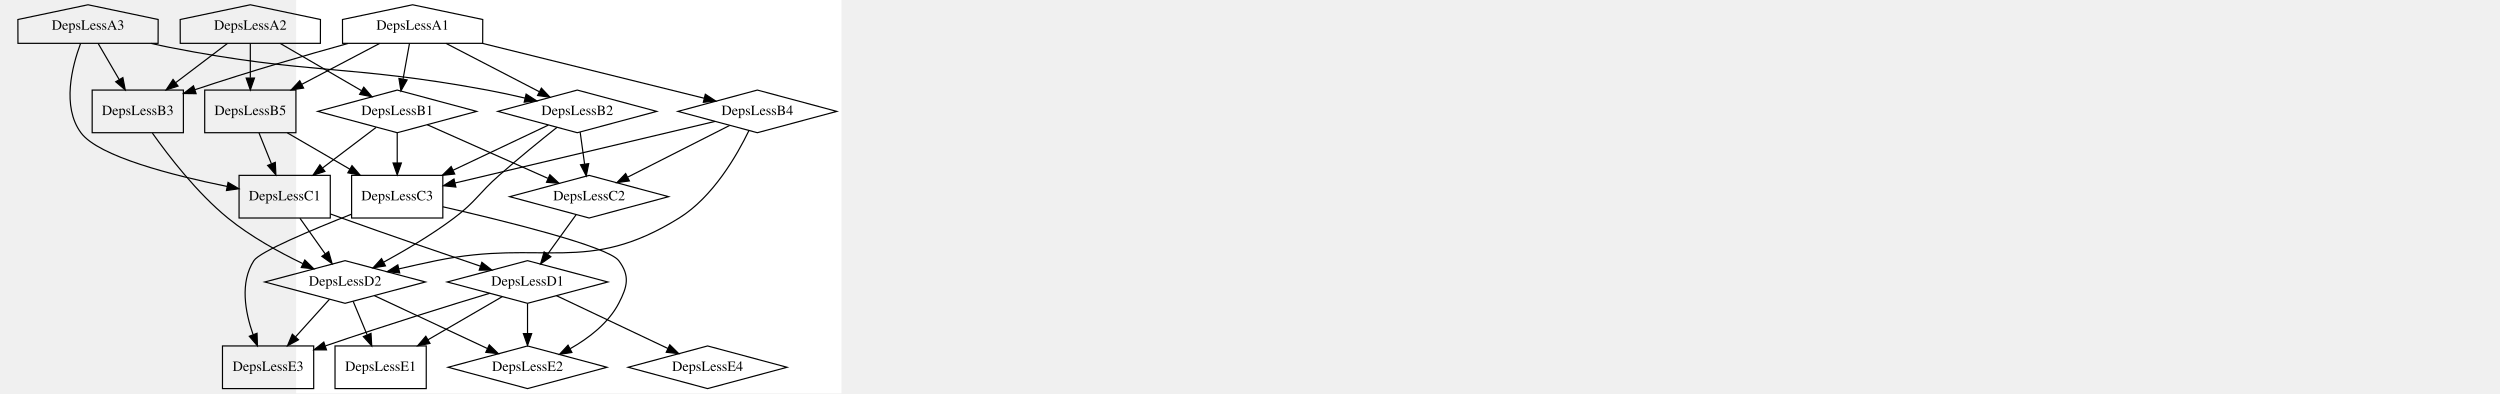
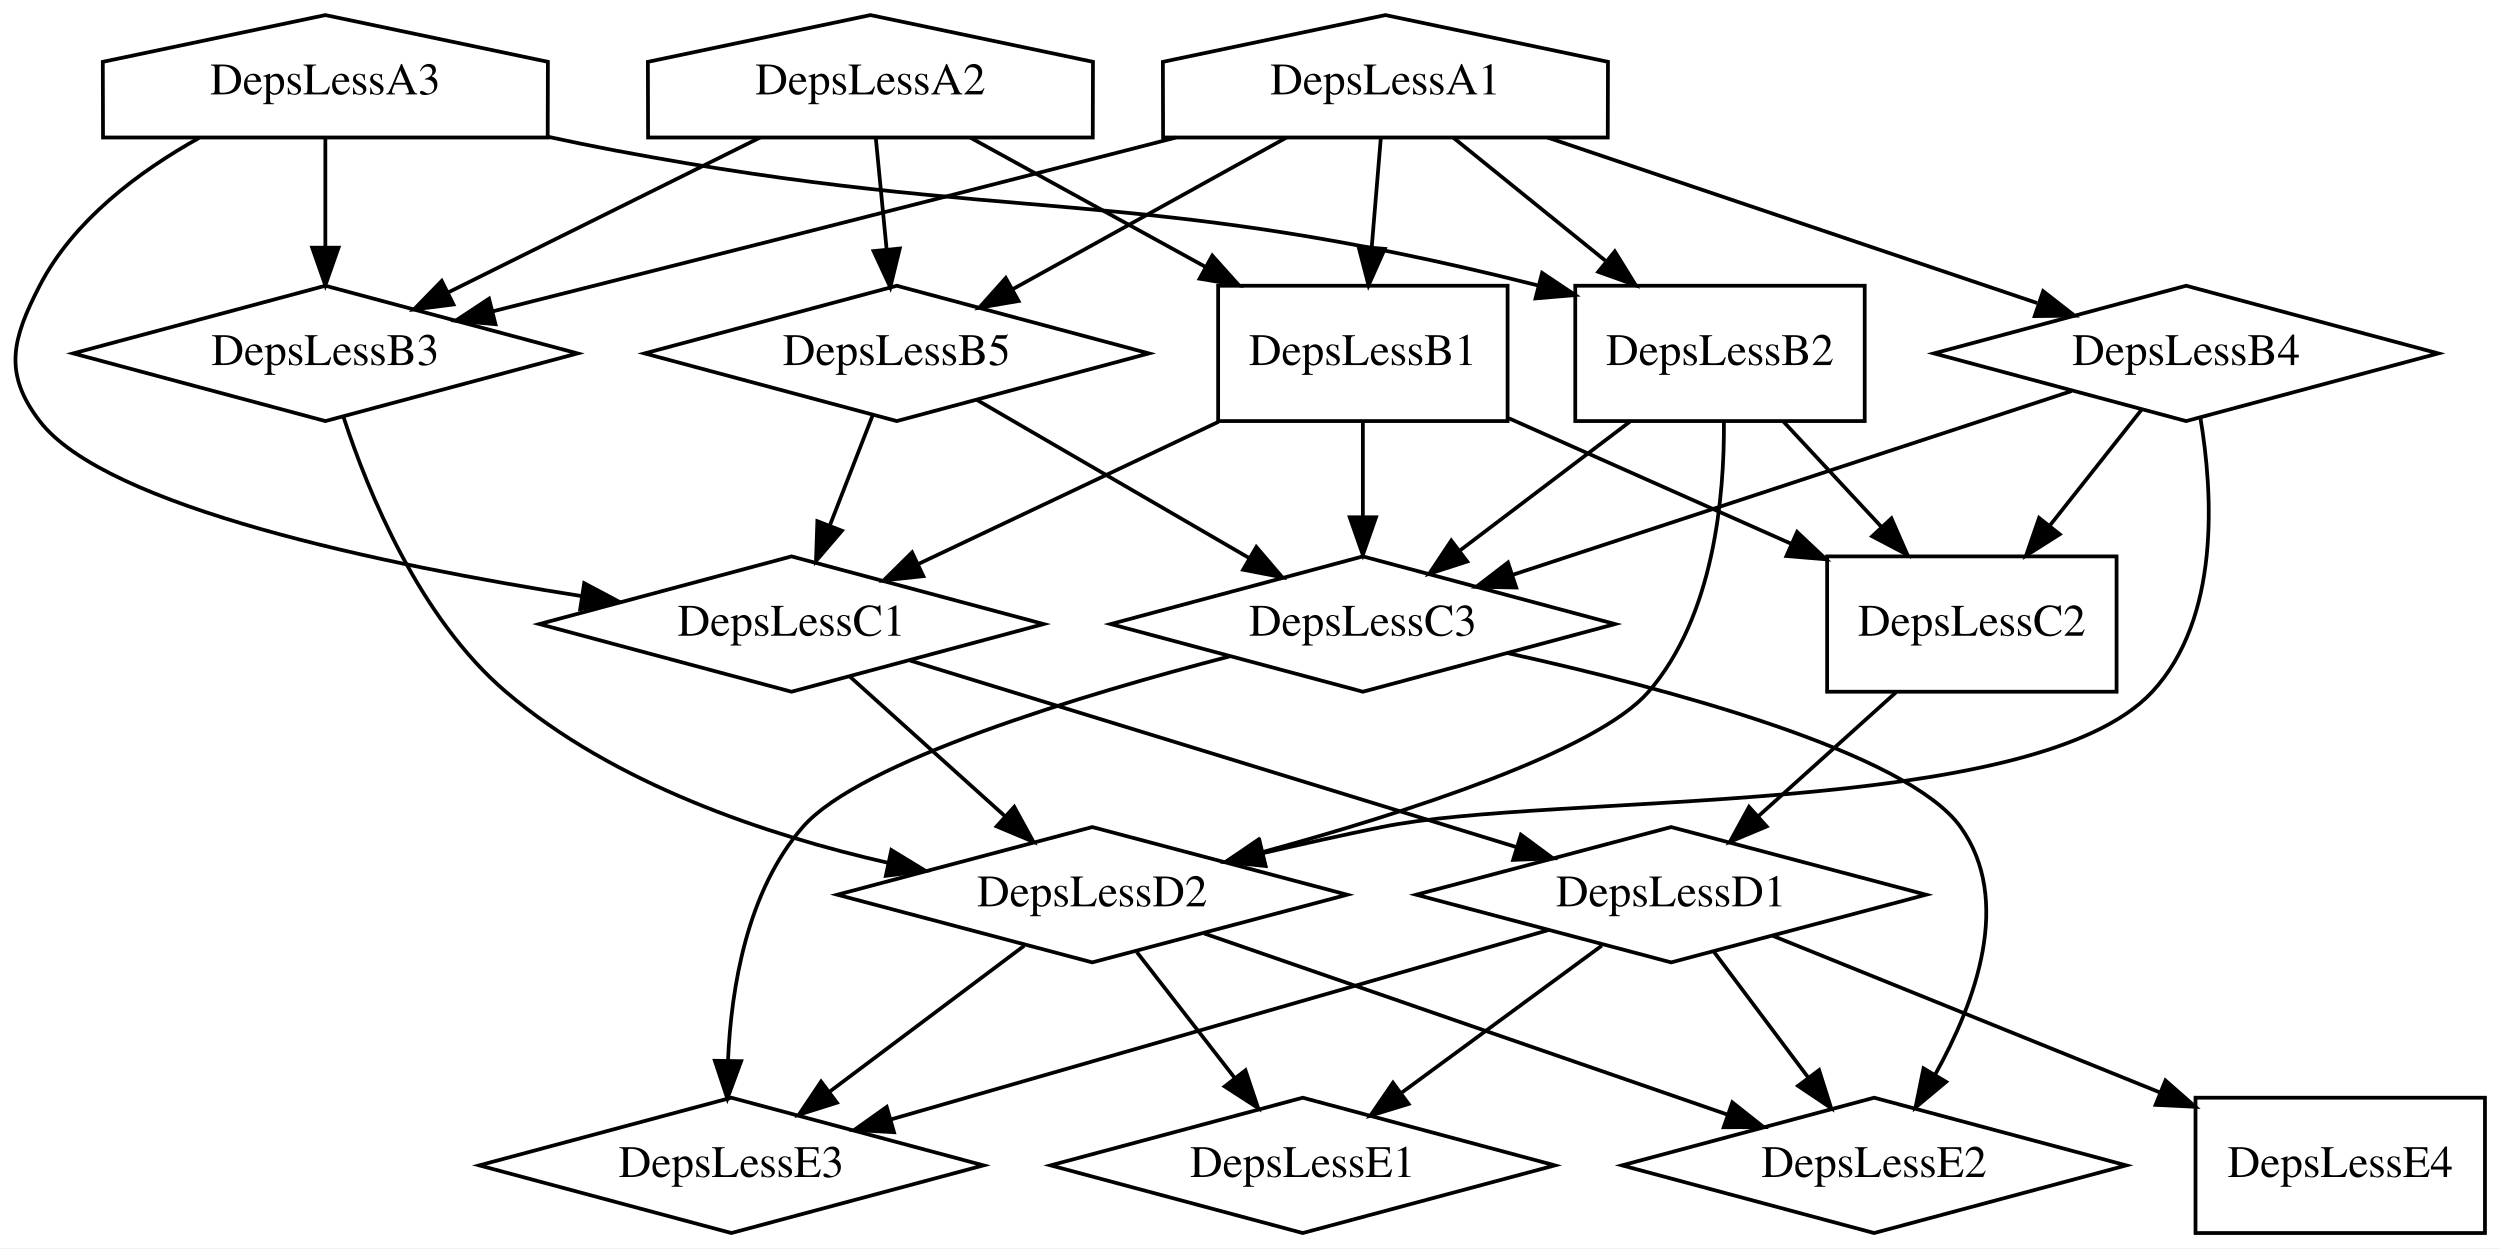
- <svg xmlns="http://www.w3.org/2000/svg" width="2110pt" height="332pt" viewBox="1400.00 0.00 2110.34 332.00">
+ <svg xmlns="http://www.w3.org/2000/svg" width="665pt" height="332pt" viewBox="0.00 0.00 665.05 332.00">
  <g id="graph0" class="graph" transform="scale(1 1) rotate(0) translate(4 328)">
-     <polygon fill="#ffffff" stroke="transparent" points="1646,4 1646,-328 2106.336,-328 2106.336,4 1646,4" />
-     <g id="node18" class="node">
-       <polygon fill="none" stroke="#000000" points="1803.504,-311.562 1744.302,-324 1685.1,-311.562 1685.155,-291.438 1803.448,-291.438 1803.504,-311.562" />
-       <a href="DepsLessA1.svg">
-         <text text-anchor="middle" x="1744.302" y="-302.9" font-family="Times,serif" font-size="12.00" fill="#000000">DepsLessA1</text>
-       </a>
-     </g>
-     <g id="node19" class="node">
-       <polygon fill="none" stroke="#000000" points="1731.302,-252 1664.234,-234 1731.302,-216 1798.37,-234 1731.302,-252" />
-       <a href="DepsLessB1.svg">
-         <text text-anchor="middle" x="1731.302" y="-230.9" font-family="Times,serif" font-size="12.00" fill="#000000">DepsLessB1</text>
-       </a>
-     </g>
-     <g id="edge76" class="edge">
-       <path fill="none" stroke="#000000" d="M1741.671,-291.43C1740.118,-282.829 1738.102,-271.664 1736.261,-261.467" />
-       <polygon fill="#000000" stroke="#000000" points="1739.654,-260.559 1734.433,-251.34 1732.765,-261.803 1739.654,-260.559" />
-     </g>
-     <g id="node29" class="node">
-       <polygon fill="none" stroke="#000000" points="1883.302,-252 1816.234,-234 1883.302,-216 1950.37,-234 1883.302,-252" />
-       <a href="DepsLessB2.svg">
-         <text text-anchor="middle" x="1883.302" y="-230.9" font-family="Times,serif" font-size="12.00" fill="#000000">DepsLessB2</text>
-       </a>
-     </g>
-     <g id="edge92" class="edge">
-       <path fill="none" stroke="#000000" d="M1772.43,-291.43C1795.261,-279.604 1827.456,-262.927 1851.275,-250.59" />
-       <polygon fill="#000000" stroke="#000000" points="1853.006,-253.635 1860.276,-245.927 1849.786,-247.419 1853.006,-253.635" />
-     </g>
-     <g id="node30" class="node">
-       <polygon fill="none" stroke="#000000" points="1550.802,-252 1473.802,-252 1473.802,-216 1550.802,-216 1550.802,-252" />
-       <a href="DepsLessB3.svg">
-         <text text-anchor="middle" x="1512.302" y="-230.9" font-family="Times,serif" font-size="12.00" fill="#000000">DepsLessB3</text>
-       </a>
-     </g>
-     <g id="edge96" class="edge">
-       <path fill="none" stroke="#000000" d="M1689.701,-291.327C1654.985,-281.709 1608.932,-268.419 1560.628,-252.338" />
-       <polygon fill="#000000" stroke="#000000" points="1561.534,-248.95 1550.939,-249.085 1559.305,-255.586 1561.534,-248.95" />
-     </g>
-     <g id="node31" class="node">
-       <polygon fill="none" stroke="#000000" points="2035.302,-252 1968.234,-234 2035.302,-216 2102.37,-234 2035.302,-252" />
-       <a href="DepsLessB4.svg">
-         <text text-anchor="middle" x="2035.302" y="-230.9" font-family="Times,serif" font-size="12.00" fill="#000000">DepsLessB4</text>
-       </a>
-     </g>
-     <g id="edge98" class="edge">
-       <path fill="none" stroke="#000000" d="M1803.19,-291.43C1858.502,-277.744 1940.071,-257.562 1990.331,-245.127" />
-       <polygon fill="#000000" stroke="#000000" points="1991.388,-248.471 2000.255,-242.672 1989.707,-241.676 1991.388,-248.471" />
-     </g>
-     <g id="node32" class="node">
-       <polygon fill="none" stroke="#000000" points="1645.802,-252 1568.802,-252 1568.802,-216 1645.802,-216 1645.802,-252" />
-       <a href="DepsLessB5.svg">
-         <text text-anchor="middle" x="1607.302" y="-230.9" font-family="Times,serif" font-size="12.00" fill="#000000">DepsLessB5</text>
-       </a>
-     </g>
-     <g id="edge102" class="edge">
-       <path fill="none" stroke="#000000" d="M1716.578,-291.43C1697.696,-281.506 1672.314,-268.167 1650.765,-256.842" />
-       <polygon fill="#000000" stroke="#000000" points="1652.275,-253.682 1641.795,-252.128 1649.019,-259.878 1652.275,-253.682" />
-     </g>
-     <g id="node20" class="node">
-       <polygon fill="none" stroke="#000000" points="1674.802,-180 1597.802,-180 1597.802,-144 1674.802,-144 1674.802,-180" />
-       <a href="DepsLessC1.svg">
-         <text text-anchor="middle" x="1636.302" y="-158.9" font-family="Times,serif" font-size="12.00" fill="#000000">DepsLessC1</text>
-       </a>
-     </g>
-     <g id="edge77" class="edge">
-       <path fill="none" stroke="#000000" d="M1713.433,-220.457C1700.735,-210.834 1683.333,-197.645 1668.272,-186.23" />
-       <polygon fill="#000000" stroke="#000000" points="1670.274,-183.356 1660.19,-180.105 1666.045,-188.934 1670.274,-183.356" />
-     </g>
-     <g id="node27" class="node">
-       <polygon fill="none" stroke="#000000" points="1893.302,-180 1826.234,-162 1893.302,-144 1960.37,-162 1893.302,-180" />
-       <a href="DepsLessC2.svg">
-         <text text-anchor="middle" x="1893.302" y="-158.9" font-family="Times,serif" font-size="12.00" fill="#000000">DepsLessC2</text>
-       </a>
-     </g>
-     <g id="edge87" class="edge">
-       <path fill="none" stroke="#000000" d="M1756.614,-222.75C1783.996,-210.58 1827.834,-191.097 1858.459,-177.486" />
-       <polygon fill="#000000" stroke="#000000" points="1860.184,-180.549 1867.9,-173.29 1857.341,-174.153 1860.184,-180.549" />
-     </g>
-     <g id="node28" class="node">
-       <polygon fill="none" stroke="#000000" points="1769.802,-180 1692.802,-180 1692.802,-144 1769.802,-144 1769.802,-180" />
-       <a href="DepsLessC3.svg">
-         <text text-anchor="middle" x="1731.302" y="-158.9" font-family="Times,serif" font-size="12.00" fill="#000000">DepsLessC3</text>
-       </a>
-     </g>
-     <g id="edge89" class="edge">
-       <path fill="none" stroke="#000000" d="M1731.302,-215.831C1731.302,-208.131 1731.302,-198.974 1731.302,-190.417" />
-       <polygon fill="#000000" stroke="#000000" points="1734.802,-190.413 1731.302,-180.413 1727.802,-190.413 1734.802,-190.413" />
-     </g>
-     <g id="node21" class="node">
-       <polygon fill="none" stroke="#000000" points="1841.302,-108 1773.492,-90 1841.302,-72 1909.111,-90 1841.302,-108" />
-       <a href="DepsLessD1.svg">
-         <text text-anchor="middle" x="1841.302" y="-86.9" font-family="Times,serif" font-size="12.00" fill="#000000">DepsLessD1</text>
-       </a>
-     </g>
-     <g id="edge78" class="edge">
-       <path fill="none" stroke="#000000" d="M1675.041,-147.369C1678.17,-146.219 1681.286,-145.084 1684.302,-144 1723.954,-129.749 1769.513,-114.166 1801.304,-103.419" />
-       <polygon fill="#000000" stroke="#000000" points="1802.762,-106.621 1811.118,-100.107 1800.523,-99.989 1802.762,-106.621" />
-     </g>
-     <g id="node26" class="node">
-       <polygon fill="none" stroke="#000000" points="1687.302,-108 1619.492,-90 1687.302,-72 1755.111,-90 1687.302,-108" />
-       <a href="DepsLessD2.svg">
-         <text text-anchor="middle" x="1687.302" y="-86.9" font-family="Times,serif" font-size="12.00" fill="#000000">DepsLessD2</text>
-       </a>
-     </g>
-     <g id="edge83" class="edge">
-       <path fill="none" stroke="#000000" d="M1649.171,-143.831C1655.653,-134.681 1663.591,-123.474 1670.543,-113.659" />
-       <polygon fill="#000000" stroke="#000000" points="1673.413,-115.662 1676.337,-105.479 1667.701,-111.616 1673.413,-115.662" />
-     </g>
-     <g id="node22" class="node">
-       <polygon fill="none" stroke="#000000" points="1755.802,-36 1678.802,-36 1678.802,0 1755.802,0 1755.802,-36" />
-       <a href="DepsLessE1.svg">
-         <text text-anchor="middle" x="1717.302" y="-14.9" font-family="Times,serif" font-size="12.00" fill="#000000">DepsLessE1</text>
-       </a>
-     </g>
-     <g id="edge79" class="edge">
-       <path fill="none" stroke="#000000" d="M1819.985,-77.623C1802.778,-67.631 1778.085,-53.294 1757.226,-41.182" />
-       <polygon fill="#000000" stroke="#000000" points="1758.96,-38.142 1748.555,-36.147 1755.445,-44.195 1758.96,-38.142" />
-     </g>
-     <g id="node23" class="node">
-       <polygon fill="none" stroke="#000000" points="1841.302,-36 1774.234,-18 1841.302,0 1908.37,-18 1841.302,-36" />
-       <a href="DepsLessE2.svg">
-         <text text-anchor="middle" x="1841.302" y="-14.9" font-family="Times,serif" font-size="12.00" fill="#000000">DepsLessE2</text>
-       </a>
-     </g>
-     <g id="edge80" class="edge">
-       <path fill="none" stroke="#000000" d="M1841.302,-71.831C1841.302,-64.131 1841.302,-54.974 1841.302,-46.417" />
-       <polygon fill="#000000" stroke="#000000" points="1844.802,-46.413 1841.302,-36.413 1837.802,-46.413 1844.802,-46.413" />
-     </g>
-     <g id="node24" class="node">
-       <polygon fill="none" stroke="#000000" points="1660.802,-36 1583.802,-36 1583.802,0 1660.802,0 1660.802,-36" />
-       <a href="DepsLessE3.svg">
-         <text text-anchor="middle" x="1622.302" y="-14.9" font-family="Times,serif" font-size="12.00" fill="#000000">DepsLessE3</text>
-       </a>
-     </g>
-     <g id="edge81" class="edge">
-       <path fill="none" stroke="#000000" d="M1809.305,-80.449C1776.778,-70.618 1724.738,-54.557 1670.752,-36.072" />
-       <polygon fill="#000000" stroke="#000000" points="1671.605,-32.664 1661.011,-32.716 1669.326,-39.282 1671.605,-32.664" />
-     </g>
-     <g id="node25" class="node">
-       <polygon fill="none" stroke="#000000" points="1993.302,-36 1926.234,-18 1993.302,0 2060.37,-18 1993.302,-36" />
-       <a href="DepsLessE4.svg">
-         <text text-anchor="middle" x="1993.302" y="-14.9" font-family="Times,serif" font-size="12.00" fill="#000000">DepsLessE4</text>
-       </a>
-     </g>
-     <g id="edge82" class="edge">
-       <path fill="none" stroke="#000000" d="M1865.723,-78.432C1891.207,-66.361 1931.341,-47.35 1959.782,-33.878" />
-       <polygon fill="#000000" stroke="#000000" points="1961.402,-36.983 1968.941,-29.539 1958.405,-30.657 1961.402,-36.983" />
-     </g>
-     <g id="edge84" class="edge">
-       <path fill="none" stroke="#000000" d="M1694.109,-73.662C1697.573,-65.348 1701.879,-55.015 1705.836,-45.518" />
-       <polygon fill="#000000" stroke="#000000" points="1709.169,-46.619 1709.784,-36.042 1702.707,-43.927 1709.169,-46.619" />
-     </g>
-     <g id="edge85" class="edge">
-       <path fill="none" stroke="#000000" d="M1712.044,-78.432C1737.864,-66.361 1778.526,-47.35 1807.341,-33.878" />
-       <polygon fill="#000000" stroke="#000000" points="1809.044,-36.945 1816.62,-29.539 1806.079,-30.604 1809.044,-36.945" />
-     </g>
-     <g id="edge86" class="edge">
-       <path fill="none" stroke="#000000" d="M1674.148,-75.43C1665.909,-66.304 1655.062,-54.289 1645.421,-43.609" />
-       <polygon fill="#000000" stroke="#000000" points="1647.966,-41.205 1638.667,-36.128 1642.77,-45.896 1647.966,-41.205" />
-     </g>
-     <g id="edge88" class="edge">
-       <path fill="none" stroke="#000000" d="M1882.274,-146.731C1875.311,-137.089 1866.174,-124.439 1858.296,-113.531" />
-       <polygon fill="#000000" stroke="#000000" points="1861.006,-111.305 1852.314,-105.247 1855.331,-115.403 1861.006,-111.305" />
-     </g>
-     <g id="edge90" class="edge">
-       <path fill="none" stroke="#000000" d="M1769.848,-153.463C1821.898,-141.55 1909.238,-120.052 1918.302,-108 1927.919,-95.213 1925.685,-86.195 1918.302,-72 1909.547,-55.168 1892.877,-42.491 1877.28,-33.665" />
-       <polygon fill="#000000" stroke="#000000" points="1878.765,-30.491 1868.289,-28.911 1875.493,-36.679 1878.765,-30.491" />
-     </g>
-     <g id="edge91" class="edge">
-       <path fill="none" stroke="#000000" d="M1692.572,-147.163C1659.048,-133.932 1615.185,-115.526 1610.302,-108 1598.375,-89.617 1602.94,-64.659 1609.603,-45.689" />
-       <polygon fill="#000000" stroke="#000000" points="1612.963,-46.702 1613.315,-36.113 1606.437,-44.172 1612.963,-46.702" />
-     </g>
-     <g id="edge95" class="edge">
-       <path fill="none" stroke="#000000" d="M1866.201,-220.571C1852.709,-209.841 1833.523,-194.286 1817.302,-180 1799.843,-164.624 1797.898,-157.979 1779.302,-144 1760.644,-129.975 1738.059,-116.671 1719.936,-106.778" />
-       <polygon fill="#000000" stroke="#000000" points="1721.375,-103.579 1710.909,-101.93 1718.063,-109.745 1721.375,-103.579" />
-     </g>
-     <g id="edge93" class="edge">
-       <path fill="none" stroke="#000000" d="M1885.722,-216.571C1886.844,-208.494 1888.204,-198.7 1889.461,-189.651" />
-       <polygon fill="#000000" stroke="#000000" points="1892.96,-189.905 1890.869,-179.518 1886.026,-188.942 1892.96,-189.905" />
-     </g>
-     <g id="edge94" class="edge">
-       <path fill="none" stroke="#000000" d="M1858.88,-222.432C1837.261,-212.191 1805.097,-196.956 1778.474,-184.345" />
-       <polygon fill="#000000" stroke="#000000" points="1779.85,-181.124 1769.315,-180.006 1776.854,-187.45 1779.85,-181.124" />
-     </g>
-     <g id="edge97" class="edge">
-       <path fill="none" stroke="#000000" d="M1524.625,-215.7C1538.434,-196.177 1562.316,-165.205 1588.302,-144 1607.464,-128.363 1631.822,-115.009 1651.581,-105.493" />
-       <polygon fill="#000000" stroke="#000000" points="1653.302,-108.552 1660.869,-101.136 1650.329,-102.214 1653.302,-108.552" />
-     </g>
-     <g id="edge101" class="edge">
-       <path fill="none" stroke="#000000" d="M2028.139,-217.69C2018.138,-196.976 1997.939,-161.793 1969.302,-144 1890.727,-95.181 1854.931,-126.536 1764.302,-108 1754.113,-105.916 1743.213,-103.49 1732.913,-101.106" />
-       <polygon fill="#000000" stroke="#000000" points="1733.398,-97.624 1722.863,-98.75 1731.8,-104.44 1733.398,-97.624" />
-     </g>
-     <g id="edge99" class="edge">
-       <path fill="none" stroke="#000000" d="M2011.853,-222.111C1988.421,-210.229 1952.199,-191.863 1925.959,-178.558" />
-       <polygon fill="#000000" stroke="#000000" points="1927.287,-175.308 1916.785,-173.907 1924.121,-181.551 1927.287,-175.308" />
-     </g>
-     <g id="edge100" class="edge">
-       <path fill="none" stroke="#000000" d="M1999.535,-225.529C1945.12,-212.641 1841.406,-188.077 1780.11,-173.56" />
-       <polygon fill="#000000" stroke="#000000" points="1780.82,-170.131 1770.283,-171.232 1779.207,-176.943 1780.82,-170.131" />
-     </g>
-     <g id="edge103" class="edge">
-       <path fill="none" stroke="#000000" d="M1614.62,-215.831C1617.789,-207.962 1621.572,-198.571 1625.083,-189.853" />
-       <polygon fill="#000000" stroke="#000000" points="1628.396,-190.997 1628.885,-180.413 1621.902,-188.381 1628.396,-190.997" />
-     </g>
-     <g id="edge104" class="edge">
-       <path fill="none" stroke="#000000" d="M1638.592,-215.831C1654.599,-206.537 1674.26,-195.121 1691.351,-185.197" />
-       <polygon fill="#000000" stroke="#000000" points="1693.131,-188.211 1700.021,-180.163 1689.616,-182.157 1693.131,-188.211" />
-     </g>
-     <g id="node33" class="node">
-       <polygon fill="none" stroke="#000000" points="1666.504,-311.562 1607.302,-324 1548.1,-311.562 1548.155,-291.438 1666.448,-291.438 1666.504,-311.562" />
-       <a href="DepsLessA2.svg">
-         <text text-anchor="middle" x="1607.302" y="-302.9" font-family="Times,serif" font-size="12.00" fill="#000000">DepsLessA2</text>
-       </a>
-     </g>
-     <g id="edge105" class="edge">
-       <path fill="none" stroke="#000000" d="M1632.395,-291.43C1652.245,-279.904 1680.03,-263.771 1701.099,-251.537" />
-       <polygon fill="#000000" stroke="#000000" points="1703.073,-254.438 1709.963,-246.39 1699.558,-248.385 1703.073,-254.438" />
-     </g>
-     <g id="edge106" class="edge">
-       <path fill="none" stroke="#000000" d="M1588.077,-291.43C1575.568,-281.949 1558.946,-269.351 1544.457,-258.371" />
-       <polygon fill="#000000" stroke="#000000" points="1546.304,-255.379 1536.22,-252.128 1542.076,-260.958 1546.304,-255.379" />
-     </g>
-     <g id="edge107" class="edge">
-       <path fill="none" stroke="#000000" d="M1607.302,-291.43C1607.302,-283.101 1607.302,-272.366 1607.302,-262.436" />
-       <polygon fill="#000000" stroke="#000000" points="1610.802,-262.128 1607.302,-252.128 1603.802,-262.128 1610.802,-262.128" />
-     </g>
-     <g id="node34" class="node">
-       <polygon fill="none" stroke="#000000" points="1529.504,-311.562 1470.302,-324 1411.1,-311.562 1411.155,-291.438 1529.448,-291.438 1529.504,-311.562" />
-       <a href="DepsLessA3.svg">
-         <text text-anchor="middle" x="1470.302" y="-302.9" font-family="Times,serif" font-size="12.00" fill="#000000">DepsLessA3</text>
-       </a>
-     </g>
-     <g id="edge110" class="edge">
-       <path fill="none" stroke="#000000" d="M1464.009,-291.306C1456.842,-272.036 1448.084,-238.09 1464.302,-216 1479.068,-195.887 1542.16,-179.881 1587.654,-170.668" />
-       <polygon fill="#000000" stroke="#000000" points="1588.513,-174.066 1597.645,-168.695 1587.157,-167.198 1588.513,-174.066" />
-     </g>
-     <g id="edge108" class="edge">
-       <path fill="none" stroke="#000000" d="M1523.644,-291.4C1528.915,-290.163 1534.2,-289.004 1539.302,-288 1657.22,-264.789 1689.129,-273.876 1807.302,-252 1817.709,-250.073 1828.835,-247.648 1839.274,-245.208" />
-       <polygon fill="#000000" stroke="#000000" points="1840.113,-248.606 1849.026,-242.879 1838.487,-241.798 1840.113,-248.606" />
-     </g>
-     <g id="edge109" class="edge">
-       <path fill="none" stroke="#000000" d="M1478.801,-291.43C1483.918,-282.658 1490.591,-271.218 1496.634,-260.859" />
-       <polygon fill="#000000" stroke="#000000" points="1499.711,-262.529 1501.727,-252.128 1493.665,-259.002 1499.711,-262.529" />
+     <polygon fill="#ffffff" stroke="transparent" points="-4,4 -4,-328 661.049,-328 661.049,4 -4,4" />
+     <g id="node1" class="node">
+       <polygon fill="none" stroke="#000000" points="423.751,-311.562 364.55,-324 305.348,-311.562 305.403,-291.438 423.696,-291.438 423.751,-311.562" />
+       <text text-anchor="middle" x="364.55" y="-302.9" font-family="Times,serif" font-size="12.00" fill="#000000">DepsLessA1</text>
+     </g>
+     <g id="node2" class="node">
+       <polygon fill="none" stroke="#000000" points="397.05,-252 320.05,-252 320.05,-216 397.05,-216 397.05,-252" />
+       <text text-anchor="middle" x="358.55" y="-230.9" font-family="Times,serif" font-size="12.00" fill="#000000">DepsLessB1</text>
+     </g>
+     <g id="edge1" class="edge">
+       <path fill="none" stroke="#000000" d="M363.335,-291.43C362.634,-283.012 361.728,-272.138 360.893,-262.119" />
+       <polygon fill="#000000" stroke="#000000" points="364.379,-261.803 360.06,-252.128 357.403,-262.384 364.379,-261.803" />
+     </g>
+     <g id="node12" class="node">
+       <polygon fill="none" stroke="#000000" points="492.05,-252 415.05,-252 415.05,-216 492.05,-216 492.05,-252" />
+       <text text-anchor="middle" x="453.55" y="-230.9" font-family="Times,serif" font-size="12.00" fill="#000000">DepsLessB2</text>
+     </g>
+     <g id="edge17" class="edge">
+       <path fill="none" stroke="#000000" d="M382.56,-291.43C394.169,-282.038 409.561,-269.587 423.044,-258.679" />
+       <polygon fill="#000000" stroke="#000000" points="425.568,-261.139 431.141,-252.128 421.166,-255.696 425.568,-261.139" />
+     </g>
+     <g id="node13" class="node">
+       <polygon fill="none" stroke="#000000" points="82.549,-252 15.481,-234 82.549,-216 149.618,-234 82.549,-252" />
+       <text text-anchor="middle" x="82.549" y="-230.9" font-family="Times,serif" font-size="12.00" fill="#000000">DepsLessB3</text>
+     </g>
+     <g id="edge21" class="edge">
+       <path fill="none" stroke="#000000" d="M308.822,-291.427C304.333,-290.264 299.866,-289.11 295.55,-288 237.402,-273.045 170.246,-256.069 127.136,-245.208" />
+       <polygon fill="#000000" stroke="#000000" points="127.8,-241.767 117.248,-242.719 126.091,-248.555 127.8,-241.767" />
+     </g>
+     <g id="node14" class="node">
+       <polygon fill="none" stroke="#000000" points="577.549,-252 510.481,-234 577.549,-216 644.617,-234 577.549,-252" />
+       <text text-anchor="middle" x="577.549" y="-230.9" font-family="Times,serif" font-size="12.00" fill="#000000">DepsLessB4</text>
+     </g>
+     <g id="edge23" class="edge">
+       <path fill="none" stroke="#000000" d="M407.653,-291.43C445.765,-278.547 500.908,-259.907 537.933,-247.392" />
+       <polygon fill="#000000" stroke="#000000" points="539.514,-250.552 547.866,-244.034 537.272,-243.92 539.514,-250.552" />
+     </g>
+     <g id="node15" class="node">
+       <polygon fill="none" stroke="#000000" points="234.549,-252 167.481,-234 234.549,-216 301.618,-234 234.549,-252" />
+       <text text-anchor="middle" x="234.549" y="-230.9" font-family="Times,serif" font-size="12.00" fill="#000000">DepsLessB5</text>
+     </g>
+     <g id="edge27" class="edge">
+       <path fill="none" stroke="#000000" d="M338.242,-291.43C317.209,-279.78 287.676,-263.424 265.506,-251.145" />
+       <polygon fill="#000000" stroke="#000000" points="266.945,-247.941 256.501,-246.158 263.553,-254.065 266.945,-247.941" />
+     </g>
+     <g id="node3" class="node">
+       <polygon fill="none" stroke="#000000" points="206.549,-180 139.481,-162 206.549,-144 273.618,-162 206.549,-180" />
+       <text text-anchor="middle" x="206.549" y="-158.9" font-family="Times,serif" font-size="12.00" fill="#000000">DepsLessC1</text>
+     </g>
+     <g id="edge2" class="edge">
+       <path fill="none" stroke="#000000" d="M320.193,-215.831C295.613,-204.188 264.004,-189.215 240.365,-178.018" />
+       <polygon fill="#000000" stroke="#000000" points="241.623,-174.741 231.087,-173.623 238.626,-181.067 241.623,-174.741" />
+     </g>
+     <g id="node10" class="node">
+       <polygon fill="none" stroke="#000000" points="559.049,-180 482.05,-180 482.05,-144 559.049,-144 559.049,-180" />
+       <text text-anchor="middle" x="520.549" y="-158.9" font-family="Times,serif" font-size="12.00" fill="#000000">DepsLessC2</text>
+     </g>
+     <g id="edge12" class="edge">
+       <path fill="none" stroke="#000000" d="M397.353,-216.754C419.912,-206.728 448.531,-194.008 472.506,-183.353" />
+       <polygon fill="#000000" stroke="#000000" points="474.066,-186.489 481.783,-179.23 471.223,-180.093 474.066,-186.489" />
+     </g>
+     <g id="node11" class="node">
+       <polygon fill="none" stroke="#000000" points="358.55,-180 291.481,-162 358.55,-144 425.618,-162 358.55,-180" />
+       <text text-anchor="middle" x="358.55" y="-158.9" font-family="Times,serif" font-size="12.00" fill="#000000">DepsLessC3</text>
+     </g>
+     <g id="edge14" class="edge">
+       <path fill="none" stroke="#000000" d="M358.55,-215.831C358.55,-208.131 358.55,-198.974 358.55,-190.417" />
+       <polygon fill="#000000" stroke="#000000" points="362.05,-190.413 358.55,-180.413 355.05,-190.413 362.05,-190.413" />
+     </g>
+     <g id="node4" class="node">
+       <polygon fill="none" stroke="#000000" points="440.55,-108 372.74,-90 440.55,-72 508.359,-90 440.55,-108" />
+       <text text-anchor="middle" x="440.55" y="-86.9" font-family="Times,serif" font-size="12.00" fill="#000000">DepsLessD1</text>
+     </g>
+     <g id="edge3" class="edge">
+       <path fill="none" stroke="#000000" d="M238.108,-152.29C279.832,-139.452 353.43,-116.806 399.456,-102.644" />
+       <polygon fill="#000000" stroke="#000000" points="400.59,-105.957 409.118,-99.671 398.531,-99.267 400.59,-105.957" />
+     </g>
+     <g id="node9" class="node">
+       <polygon fill="none" stroke="#000000" points="286.55,-108 218.74,-90 286.55,-72 354.359,-90 286.55,-108" />
+       <text text-anchor="middle" x="286.55" y="-86.9" font-family="Times,serif" font-size="12.00" fill="#000000">DepsLessD2</text>
+     </g>
+     <g id="edge8" class="edge">
+       <path fill="none" stroke="#000000" d="M221.974,-148.118C233.74,-137.528 250.138,-122.77 263.465,-110.776" />
+       <polygon fill="#000000" stroke="#000000" points="265.808,-113.377 270.899,-104.085 261.125,-108.174 265.808,-113.377" />
+     </g>
+     <g id="node5" class="node">
+       <polygon fill="none" stroke="#000000" points="342.55,-36 275.481,-18 342.55,0 409.618,-18 342.55,-36" />
+       <text text-anchor="middle" x="342.55" y="-14.9" font-family="Times,serif" font-size="12.00" fill="#000000">DepsLessE1</text>
+     </g>
+     <g id="edge4" class="edge">
+       <path fill="none" stroke="#000000" d="M422.116,-76.457C407.102,-65.426 385.712,-49.711 368.891,-37.353" />
+       <polygon fill="#000000" stroke="#000000" points="370.7,-34.339 360.569,-31.239 366.555,-39.98 370.7,-34.339" />
+     </g>
+     <g id="node6" class="node">
+       <polygon fill="none" stroke="#000000" points="494.55,-36 427.481,-18 494.55,0 561.617,-18 494.55,-36" />
+       <text text-anchor="middle" x="494.55" y="-14.9" font-family="Times,serif" font-size="12.00" fill="#000000">DepsLessE2</text>
+     </g>
+     <g id="edge5" class="edge">
+       <path fill="none" stroke="#000000" d="M452.002,-74.731C459.232,-65.089 468.72,-52.439 476.901,-41.531" />
+       <polygon fill="#000000" stroke="#000000" points="479.914,-43.347 483.114,-33.247 474.314,-39.147 479.914,-43.347" />
+     </g>
+     <g id="node7" class="node">
+       <polygon fill="none" stroke="#000000" points="190.549,-36 123.481,-18 190.549,0 257.618,-18 190.549,-36" />
+       <text text-anchor="middle" x="190.549" y="-14.9" font-family="Times,serif" font-size="12.00" fill="#000000">DepsLessE3</text>
+     </g>
+     <g id="edge6" class="edge">
+       <path fill="none" stroke="#000000" d="M407.866,-80.587C363.042,-67.678 282.434,-44.463 232.993,-30.224" />
+       <polygon fill="#000000" stroke="#000000" points="233.819,-26.819 223.241,-27.415 231.881,-33.546 233.819,-26.819" />
+     </g>
+     <g id="node8" class="node">
+       <polygon fill="none" stroke="#000000" points="657.049,-36 580.049,-36 580.049,0 657.049,0 657.049,-36" />
+       <text text-anchor="middle" x="618.549" y="-14.9" font-family="Times,serif" font-size="12.00" fill="#000000">DepsLessE4</text>
+     </g>
+     <g id="edge7" class="edge">
+       <path fill="none" stroke="#000000" d="M467.584,-79.065C494.847,-68.037 537.512,-50.779 570.54,-37.419" />
+       <polygon fill="#000000" stroke="#000000" points="572.057,-40.581 580.015,-33.587 569.432,-34.092 572.057,-40.581" />
+     </g>
+     <g id="edge9" class="edge">
+       <path fill="none" stroke="#000000" d="M298.426,-74.731C305.999,-64.994 315.959,-52.188 324.499,-41.207" />
+       <polygon fill="#000000" stroke="#000000" points="327.314,-43.29 330.69,-33.247 321.788,-38.992 327.314,-43.29" />
+     </g>
+     <g id="edge10" class="edge">
+       <path fill="none" stroke="#000000" d="M316.351,-79.684C352.983,-67.004 415.244,-45.452 455.624,-31.474" />
+       <polygon fill="#000000" stroke="#000000" points="456.834,-34.759 465.139,-28.18 454.545,-28.144 456.834,-34.759" />
+     </g>
+     <g id="edge11" class="edge">
+       <path fill="none" stroke="#000000" d="M268.493,-76.457C253.877,-65.496 233.095,-49.909 216.665,-37.586" />
+       <polygon fill="#000000" stroke="#000000" points="218.625,-34.682 208.525,-31.482 214.425,-40.282 218.625,-34.682" />
+     </g>
+     <g id="edge13" class="edge">
+       <path fill="none" stroke="#000000" d="M500.362,-143.831C489.23,-133.812 475.359,-121.328 463.778,-110.906" />
+       <polygon fill="#000000" stroke="#000000" points="465.962,-108.163 456.188,-104.075 461.28,-113.366 465.962,-108.163" />
+     </g>
+     <g id="edge15" class="edge">
+       <path fill="none" stroke="#000000" d="M396.941,-154.301C439.269,-144.941 503.287,-127.906 517.549,-108 531.433,-88.622 521.616,-61.617 510.839,-42.253" />
+       <polygon fill="#000000" stroke="#000000" points="513.702,-40.22 505.572,-33.428 507.692,-43.808 513.702,-40.22" />
+     </g>
+     <g id="edge16" class="edge">
+       <path fill="none" stroke="#000000" d="M323.21,-153.428C284.143,-143.248 224.712,-125.443 209.549,-108 194.787,-91.017 190.519,-65.464 189.666,-45.919" />
+       <polygon fill="#000000" stroke="#000000" points="193.163,-45.713 189.498,-35.772 186.164,-45.828 193.163,-45.713" />
+     </g>
+     <g id="edge20" class="edge">
+       <path fill="none" stroke="#000000" d="M454.596,-215.876C454.752,-195.923 451.919,-164.026 434.55,-144 420.771,-128.115 370.153,-111.832 331.92,-101.359" />
+       <polygon fill="#000000" stroke="#000000" points="332.567,-97.909 322.002,-98.695 330.751,-104.669 332.567,-97.909" />
+     </g>
+     <g id="edge18" class="edge">
+       <path fill="none" stroke="#000000" d="M470.456,-215.831C478.331,-207.369 487.841,-197.149 496.451,-187.897" />
+       <polygon fill="#000000" stroke="#000000" points="499.165,-190.118 503.415,-180.413 494.04,-185.35 499.165,-190.118" />
+     </g>
+     <g id="edge19" class="edge">
+       <path fill="none" stroke="#000000" d="M429.577,-215.831C415.83,-205.413 398.566,-192.328 384.501,-181.668" />
+       <polygon fill="#000000" stroke="#000000" points="386.3,-178.641 376.216,-175.39 382.072,-184.219 386.3,-178.641" />
+     </g>
+     <g id="edge22" class="edge">
+       <path fill="none" stroke="#000000" d="M87.412,-216.974C94.005,-196.827 107.662,-163.555 130.549,-144 159.281,-119.451 199.802,-105.865 232.345,-98.461" />
+       <polygon fill="#000000" stroke="#000000" points="233.122,-101.874 242.167,-96.357 231.655,-95.03 233.122,-101.874" />
+     </g>
+     <g id="edge26" class="edge">
+       <path fill="none" stroke="#000000" d="M581.334,-216.977C584.722,-196.832 586.713,-163.563 568.549,-144 537.079,-110.104 408.864,-117.268 363.55,-108 353.361,-105.916 342.46,-103.49 332.161,-101.106" />
+       <polygon fill="#000000" stroke="#000000" points="332.645,-97.624 322.111,-98.75 331.048,-104.44 332.645,-97.624" />
+     </g>
+     <g id="edge24" class="edge">
+       <path fill="none" stroke="#000000" d="M565.739,-219.082C558.689,-210.176 549.535,-198.613 541.311,-188.225" />
+       <polygon fill="#000000" stroke="#000000" points="543.924,-185.887 534.973,-180.22 538.436,-190.232 543.924,-185.887" />
+     </g>
+     <g id="edge25" class="edge">
+       <path fill="none" stroke="#000000" d="M547.098,-223.989C508.281,-211.227 441.087,-189.136 398.277,-175.061" />
+       <polygon fill="#000000" stroke="#000000" points="399.335,-171.725 388.742,-171.926 397.149,-178.375 399.335,-171.725" />
+     </g>
+     <g id="edge28" class="edge">
+       <path fill="none" stroke="#000000" d="M228.196,-217.662C224.808,-208.949 220.557,-198.02 216.722,-188.157" />
+       <polygon fill="#000000" stroke="#000000" points="219.959,-186.824 213.072,-178.773 213.435,-189.362 219.959,-186.824" />
+     </g>
+     <g id="edge29" class="edge">
+       <path fill="none" stroke="#000000" d="M255.866,-221.623C275.828,-210.032 305.864,-192.592 328.301,-179.564" />
+       <polygon fill="#000000" stroke="#000000" points="330.206,-182.505 337.096,-174.457 326.691,-176.451 330.206,-182.505" />
+     </g>
+     <g id="node16" class="node">
+       <polygon fill="none" stroke="#000000" points="286.751,-311.562 227.549,-324 168.347,-311.562 168.403,-291.438 286.696,-291.438 286.751,-311.562" />
+       <text text-anchor="middle" x="227.549" y="-302.9" font-family="Times,serif" font-size="12.00" fill="#000000">DepsLessA2</text>
+     </g>
+     <g id="edge30" class="edge">
+       <path fill="none" stroke="#000000" d="M254.059,-291.43C272.034,-281.55 296.168,-268.286 316.713,-256.994" />
+       <polygon fill="#000000" stroke="#000000" points="318.489,-260.012 325.567,-252.128 315.117,-253.877 318.489,-260.012" />
+     </g>
+     <g id="edge31" class="edge">
+       <path fill="none" stroke="#000000" d="M198.207,-291.43C174.138,-279.479 140.093,-262.574 115.173,-250.199" />
+       <polygon fill="#000000" stroke="#000000" points="116.621,-247.011 106.108,-245.698 113.508,-253.28 116.621,-247.011" />
+     </g>
+     <g id="edge32" class="edge">
+       <path fill="none" stroke="#000000" d="M228.966,-291.43C229.796,-282.89 230.872,-271.822 231.858,-261.684" />
+       <polygon fill="#000000" stroke="#000000" points="235.354,-261.893 232.838,-251.602 228.387,-261.216 235.354,-261.893" />
+     </g>
+     <g id="node17" class="node">
+       <polygon fill="none" stroke="#000000" points="141.751,-311.562 82.549,-324 23.348,-311.562 23.403,-291.438 141.696,-291.438 141.751,-311.562" />
+       <text text-anchor="middle" x="82.549" y="-302.9" font-family="Times,serif" font-size="12.00" fill="#000000">DepsLessA3</text>
+     </g>
+     <g id="edge35" class="edge">
+       <path fill="none" stroke="#000000" d="M48.93,-291.306C33.003,-282.419 15.533,-269.403 6.55,-252 -.79,-237.782 -3.179,-228.703 6.55,-216 24.062,-193.131 97.958,-177.74 150.823,-169.421" />
+       <polygon fill="#000000" stroke="#000000" points="151.406,-172.873 160.762,-167.901 150.348,-165.953 151.406,-172.873" />
+     </g>
+     <g id="edge33" class="edge">
+       <path fill="none" stroke="#000000" d="M141.716,-291.635C147.725,-290.336 153.749,-289.099 159.549,-288 265.356,-267.96 297.342,-279.296 405.077,-252.093" />
+       <polygon fill="#000000" stroke="#000000" points="406.233,-255.409 415.042,-249.523 404.485,-248.631 406.233,-255.409" />
+     </g>
+     <g id="edge34" class="edge">
+       <path fill="none" stroke="#000000" d="M82.549,-291.43C82.549,-283.101 82.549,-272.366 82.549,-262.436" />
+       <polygon fill="#000000" stroke="#000000" points="86.05,-262.128 82.549,-252.128 79.05,-262.128 86.05,-262.128" />
    </g>
  </g>
</svg>
